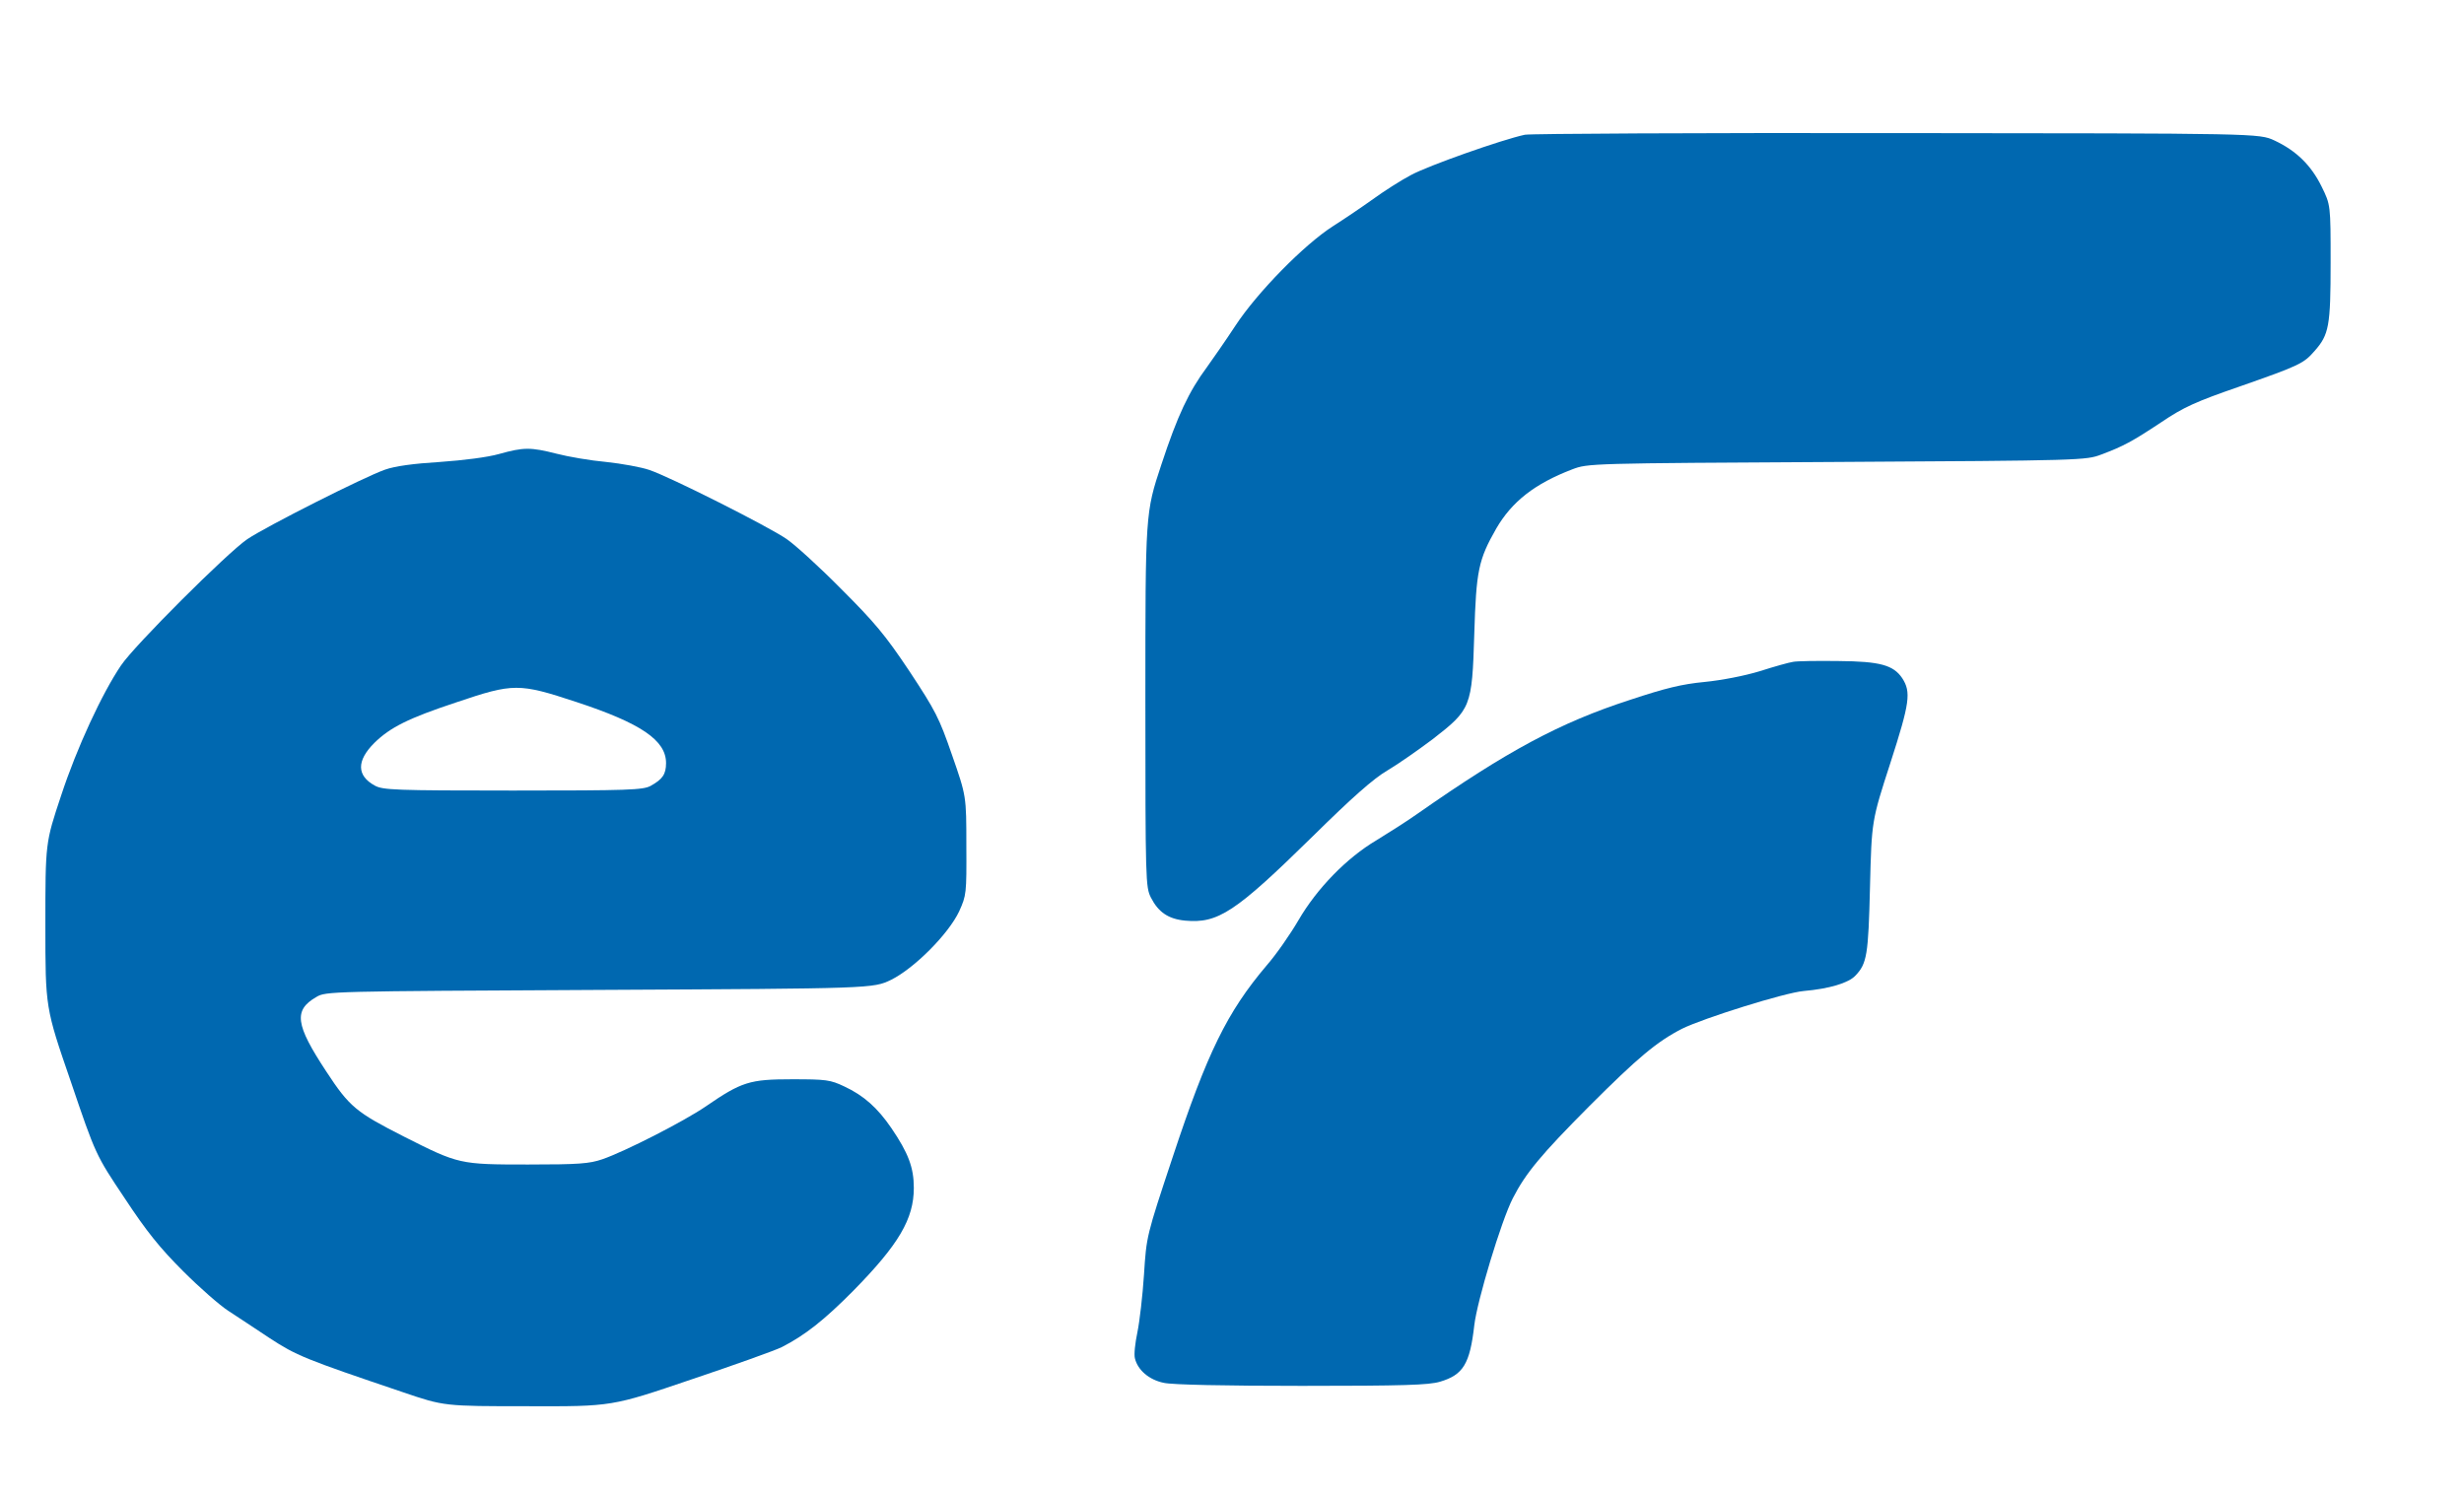
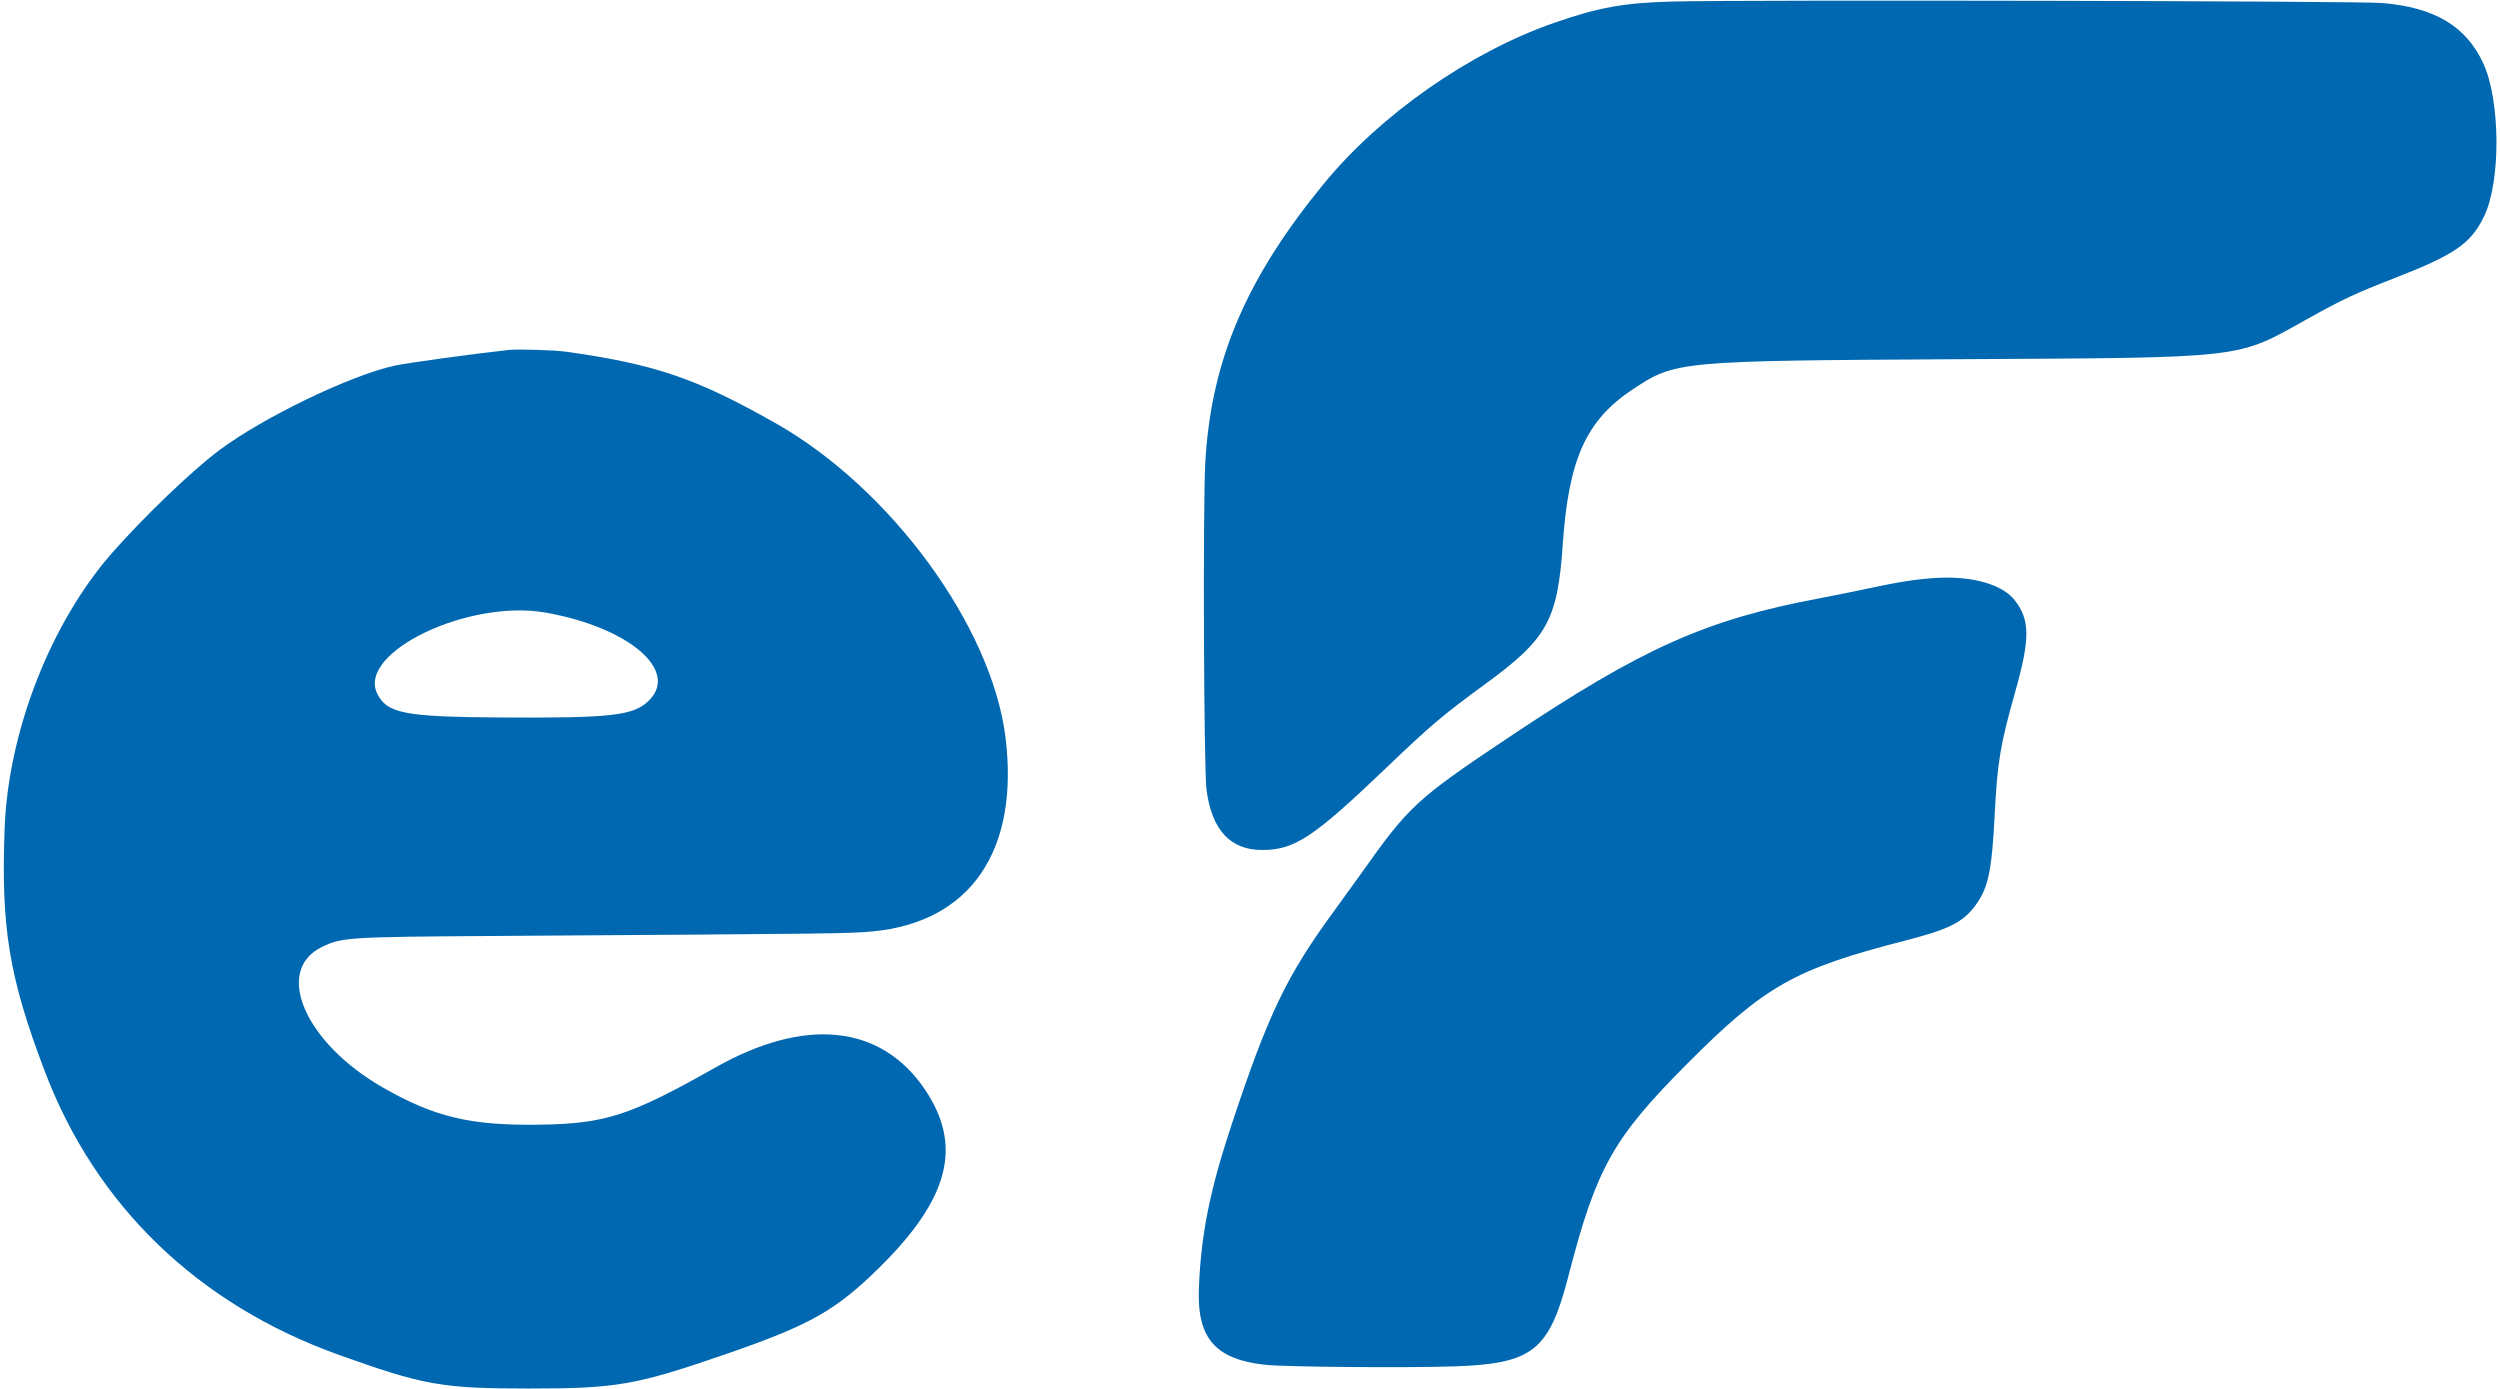
- <svg xmlns="http://www.w3.org/2000/svg" viewBox="0 0 896 544" fill="none" role="img" aria-label="eFcinco">
-   <g transform="translate(0,544) scale(0.1,-0.1)" fill="#0068b0" stroke="none">
-     <path fill="#0068b0" d="M5545 4950 c-84 -18 -353 -113 -415 -147 -36 -19 -97 -58 -137 -87 -39 -28 -104 -72 -145 -98 -105 -67 -276 -241 -356 -363 -36 -55 -83 -122 -103 -150 -66 -89 -107 -176 -166 -355 -58 -175 -58 -175 -58 -855 0 -660 1 -681 20 -719 27 -53 63 -78 124 -84 120 -11 182 29 465 307 142 140 221 210 271 239 39 23 113 75 165 114 139 108 143 116 151 382 7 231 15 270 80 384 57 98 140 163 276 215 58 22 60 22 963 27 891 5 906 6 961 27 80 30 112 47 219 118 80 54 124 74 283 129 220 77 234 84 274 130 52 59 58 90 58 321 0 210 0 210 -33 277 -38 77 -92 130 -171 167 -56 26 -56 26 -1371 27 -723 1 -1333 -2 -1355 -6z" />
-     <path fill="#0068b0" d="M1815 3789 c-42 -12 -129 -23 -215 -29 -97 -6 -163 -15 -200 -28 -77 -27 -433 -207 -501 -253 -72 -49 -410 -386 -459 -459 -69 -102 -161 -300 -218 -474 -57 -171 -57 -171 -57 -471 0 -300 0 -300 92 -567 91 -268 91 -268 196 -425 81 -123 129 -182 213 -266 59 -59 133 -124 164 -144 30 -20 98 -64 150 -99 98 -64 127 -76 485 -197 150 -51 150 -51 455 -51 305 -1 305 -1 593 97 158 53 306 106 330 118 84 43 154 98 260 205 165 168 220 261 220 374 0 74 -20 127 -82 218 -50 73 -100 118 -171 151 -51 24 -65 26 -190 26 -154 0 -183 -9 -314 -99 -79 -54 -294 -164 -376 -192 -47 -16 -85 -19 -270 -19 -249 0 -252 1 -450 101 -175 89 -199 108 -284 238 -112 170 -119 222 -36 270 34 21 49 21 1030 26 995 5 995 5 1061 37 84 42 208 166 247 249 26 58 27 63 26 239 0 180 0 180 -52 329 -47 136 -60 161 -155 305 -88 132 -127 178 -248 299 -78 79 -168 161 -199 182 -67 46 -424 226 -499 251 -29 10 -100 23 -157 29 -56 5 -138 19 -180 30 -95 24 -119 24 -209 -1z m281 -902 c234 -77 326 -139 326 -222 0 -41 -13 -59 -56 -83 -28 -15 -79 -17 -501 -17 -430 0 -473 2 -502 18 -66 36 -67 90 -2 155 58 57 124 90 299 148 207 70 227 70 436 1z" />
-     <path fill="#0068b0" d="M6520 3033 c-14 -2 -68 -17 -121 -34 -56 -17 -139 -33 -200 -39 -83 -8 -141 -22 -271 -65 -256 -83 -447 -186 -773 -414 -38 -27 -106 -70 -150 -97 -108 -64 -216 -175 -283 -290 -29 -50 -81 -125 -116 -165 -144 -170 -216 -317 -342 -698 -95 -286 -95 -286 -104 -426 -5 -77 -16 -171 -24 -210 -8 -38 -13 -81 -9 -95 10 -42 51 -78 105 -89 30 -7 222 -11 502 -11 371 0 461 3 502 15 85 25 109 65 125 205 10 88 98 380 140 462 47 92 103 159 279 336 175 175 245 234 337 281 77 38 373 131 442 137 92 8 163 29 188 56 42 44 47 75 53 323 6 240 6 240 74 450 71 220 76 258 43 309 -32 47 -80 61 -232 62 -77 1 -151 0 -165 -3z" />
+ <svg xmlns="http://www.w3.org/2000/svg" width="90" height="50" viewBox="65 193 3325 1852" role="img" aria-label="eFcinco">
+   <g transform="translate(0,2176) scale(0.1,-0.1)" stroke="none" fill="#0068b0">
+     <path d="M22925 19810 c-657 -16 -998 -77 -1596 -285 -1127 -393 -2314 -1223 -3070 -2145 -1039 -1268 -1503 -2359 -1580 -3715 -33 -584 -20 -4087 16 -4365 71 -539 318 -806 745 -804 430 1 680 166 1645 1089 609 582 752 703 1330 1126 824 602 961 849 1030 1854 78 1142 310 1658 930 2071 572 380 605 383 4305 404 3927 22 3731 -1 4707 544 457 254 629 335 1136 532 815 316 1031 464 1207 828 226 465 220 1544 -11 2043 -228 494 -648 745 -1349 803 -323 27 -8412 44 -9445 20z" />
+     <path d="M7395 15164 c-448 -48 -1343 -171 -1523 -209 -588 -127 -1763 -694 -2346 -1132 -363 -273 -1000 -883 -1422 -1363 -820 -933 -1387 -2383 -1435 -3672 -50 -1326 58 -1984 530 -3230 683 -1807 2050 -3125 3939 -3799 1125 -402 1364 -444 2522 -444 1177 0 1426 44 2644 465 1105 382 1446 575 2025 1144 936 922 1118 1626 612 2377 -584 867 -1595 973 -2796 294 -1133 -641 -1464 -749 -2341 -762 -921 -14 -1401 100 -2094 497 -1040 597 -1456 1561 -808 1874 265 128 344 133 2368 146 4496 29 4659 31 4970 60 1307 122 1961 1075 1775 2586 -183 1482 -1533 3326 -3073 4195 -1058 598 -1602 782 -2792 950 -149 21 -633 35 -755 23z m490 -3503 c1100 -196 1774 -765 1381 -1166 -206 -209 -491 -242 -2016 -232 -1255 9 -1488 55 -1615 323 -260 549 1225 1258 2250 1075z" />
+     <path d="M26435 12124 c-274 -16 -482 -48 -927 -143 -178 -38 -458 -95 -623 -126 -1532 -286 -2374 -663 -4170 -1864 -1215 -812 -1323 -911 -1945 -1791 -96 -135 -255 -355 -354 -490 -653 -890 -895 -1392 -1389 -2885 -293 -885 -409 -1474 -434 -2196 -22 -651 230 -932 900 -999 279 -28 1873 -41 2502 -20 1050 35 1269 207 1526 1205 372 1442 594 1839 1594 2841 1025 1028 1424 1253 2885 1629 585 150 770 241 936 456 181 236 230 458 269 1224 36 709 74 933 275 1645 199 705 197 957 -10 1219 -165 208 -562 322 -1035 295z" />
  </g>
</svg>
